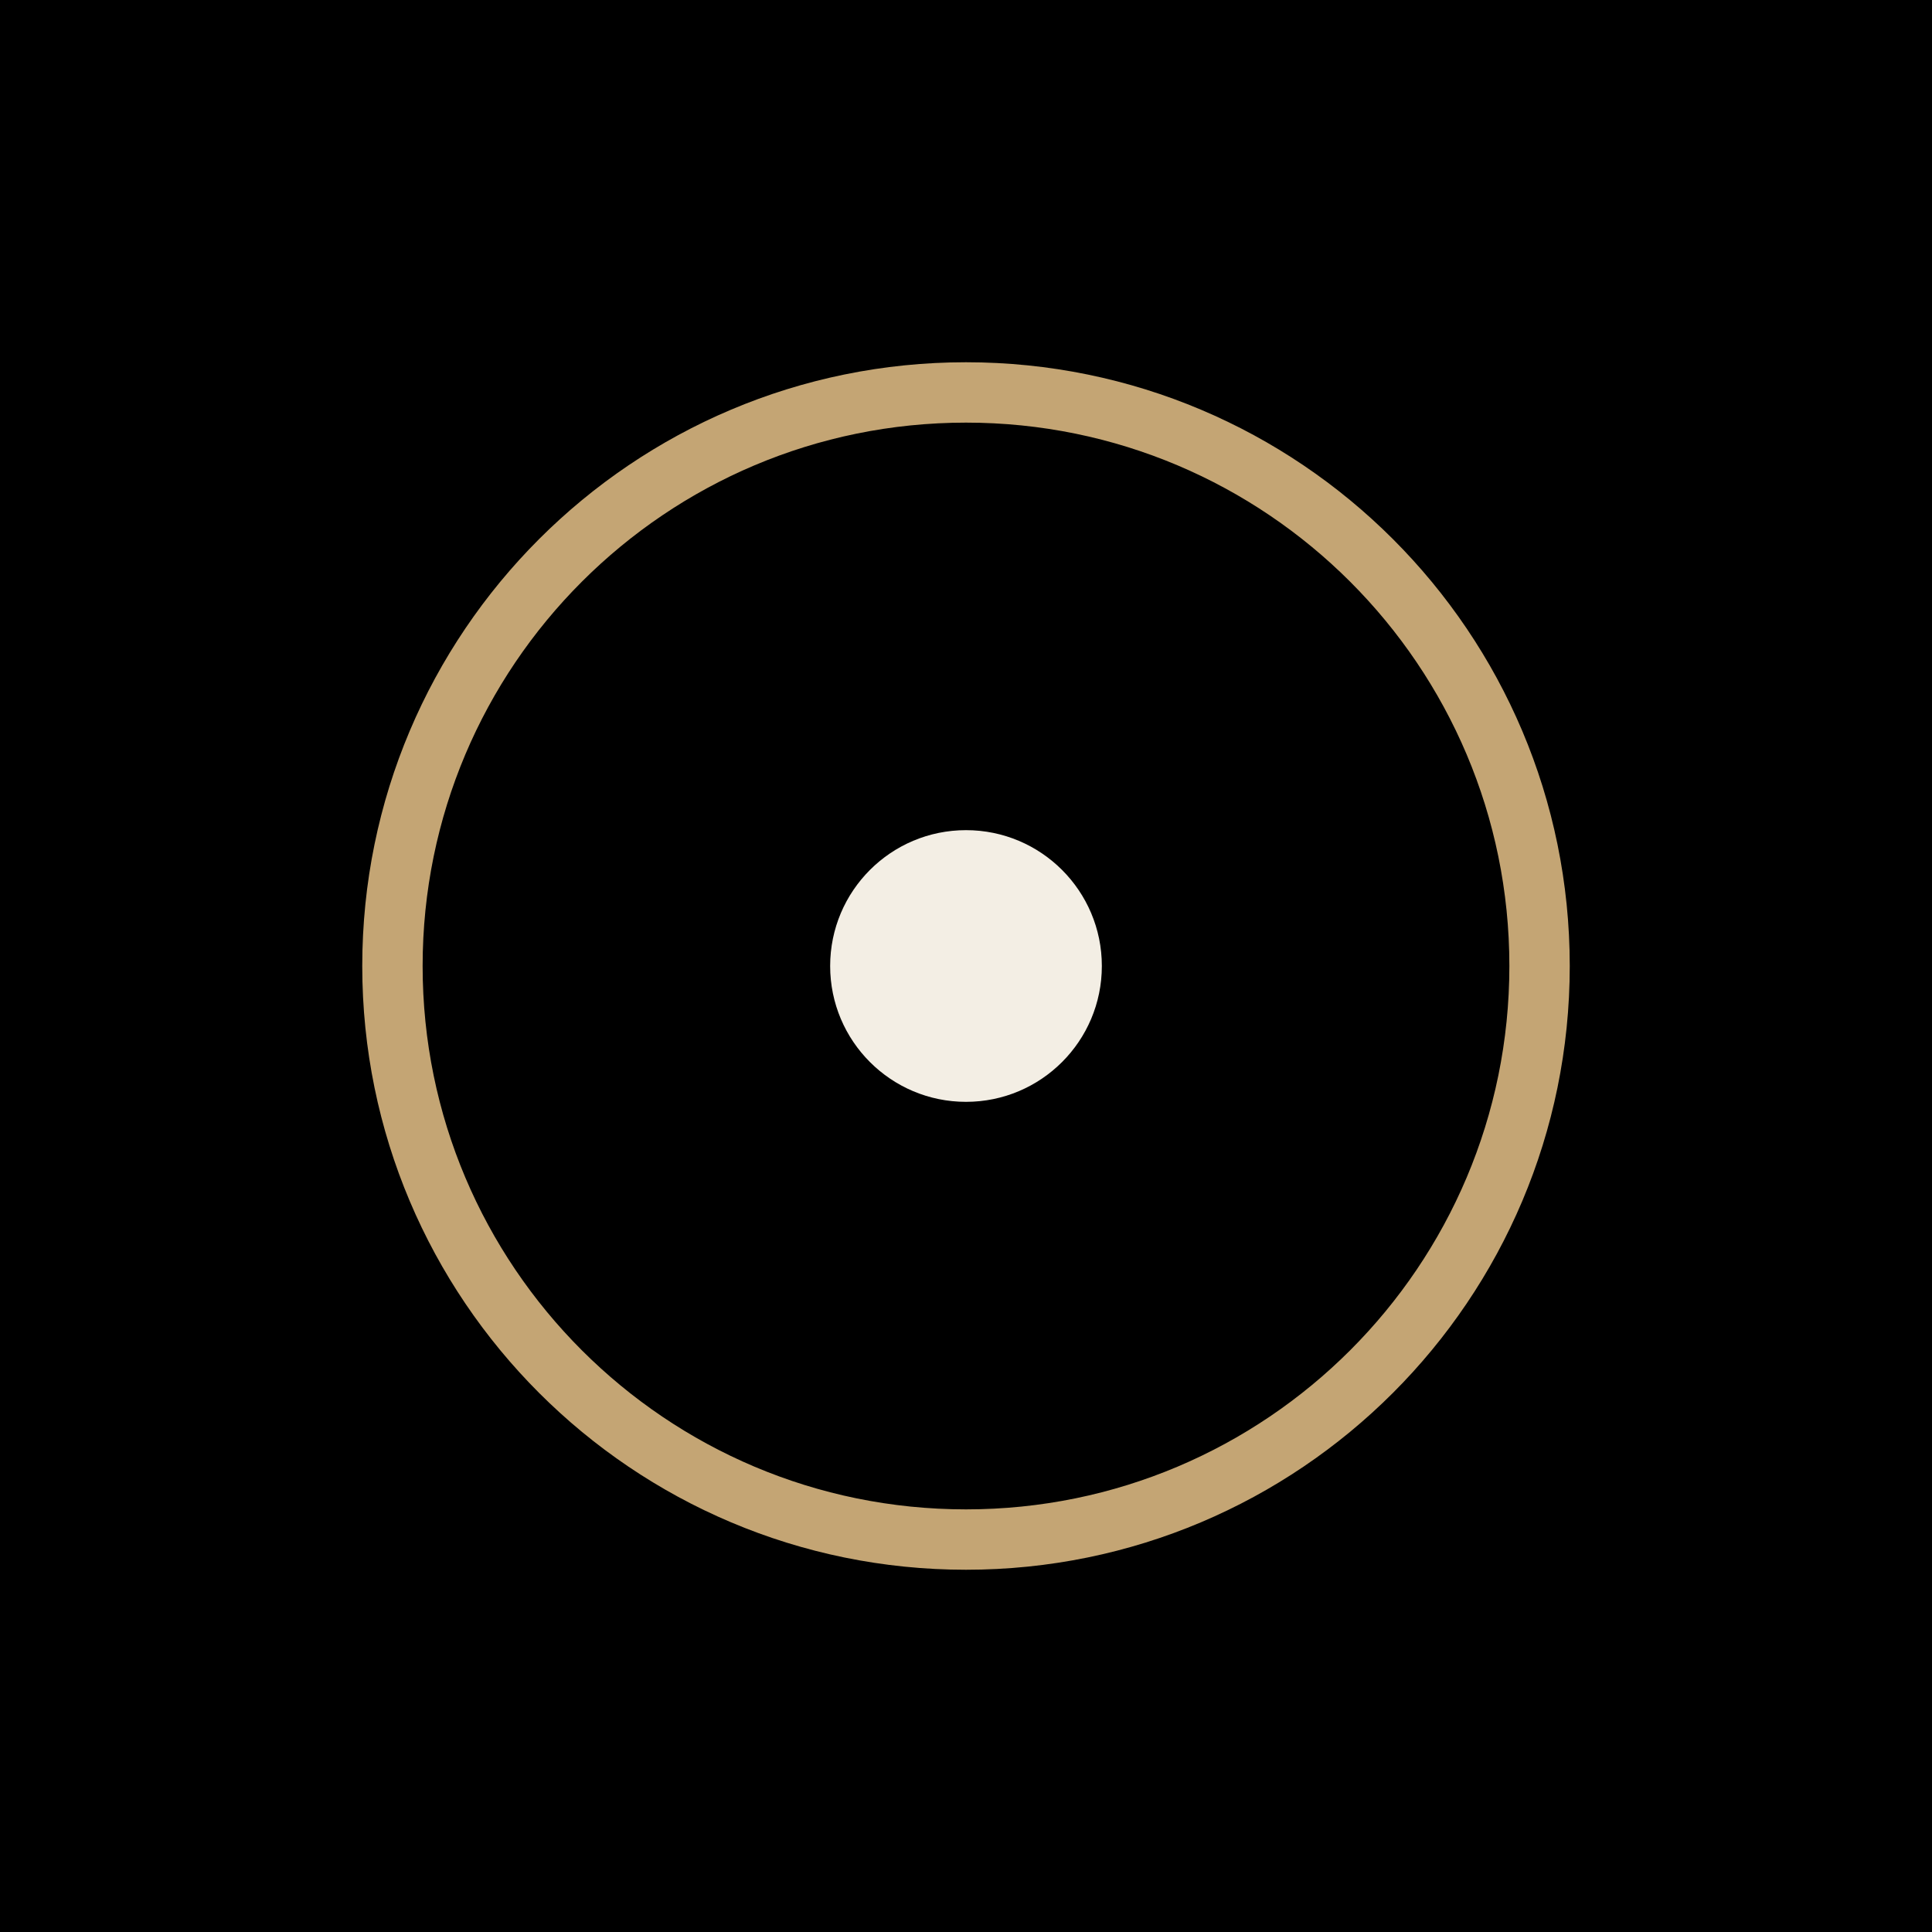
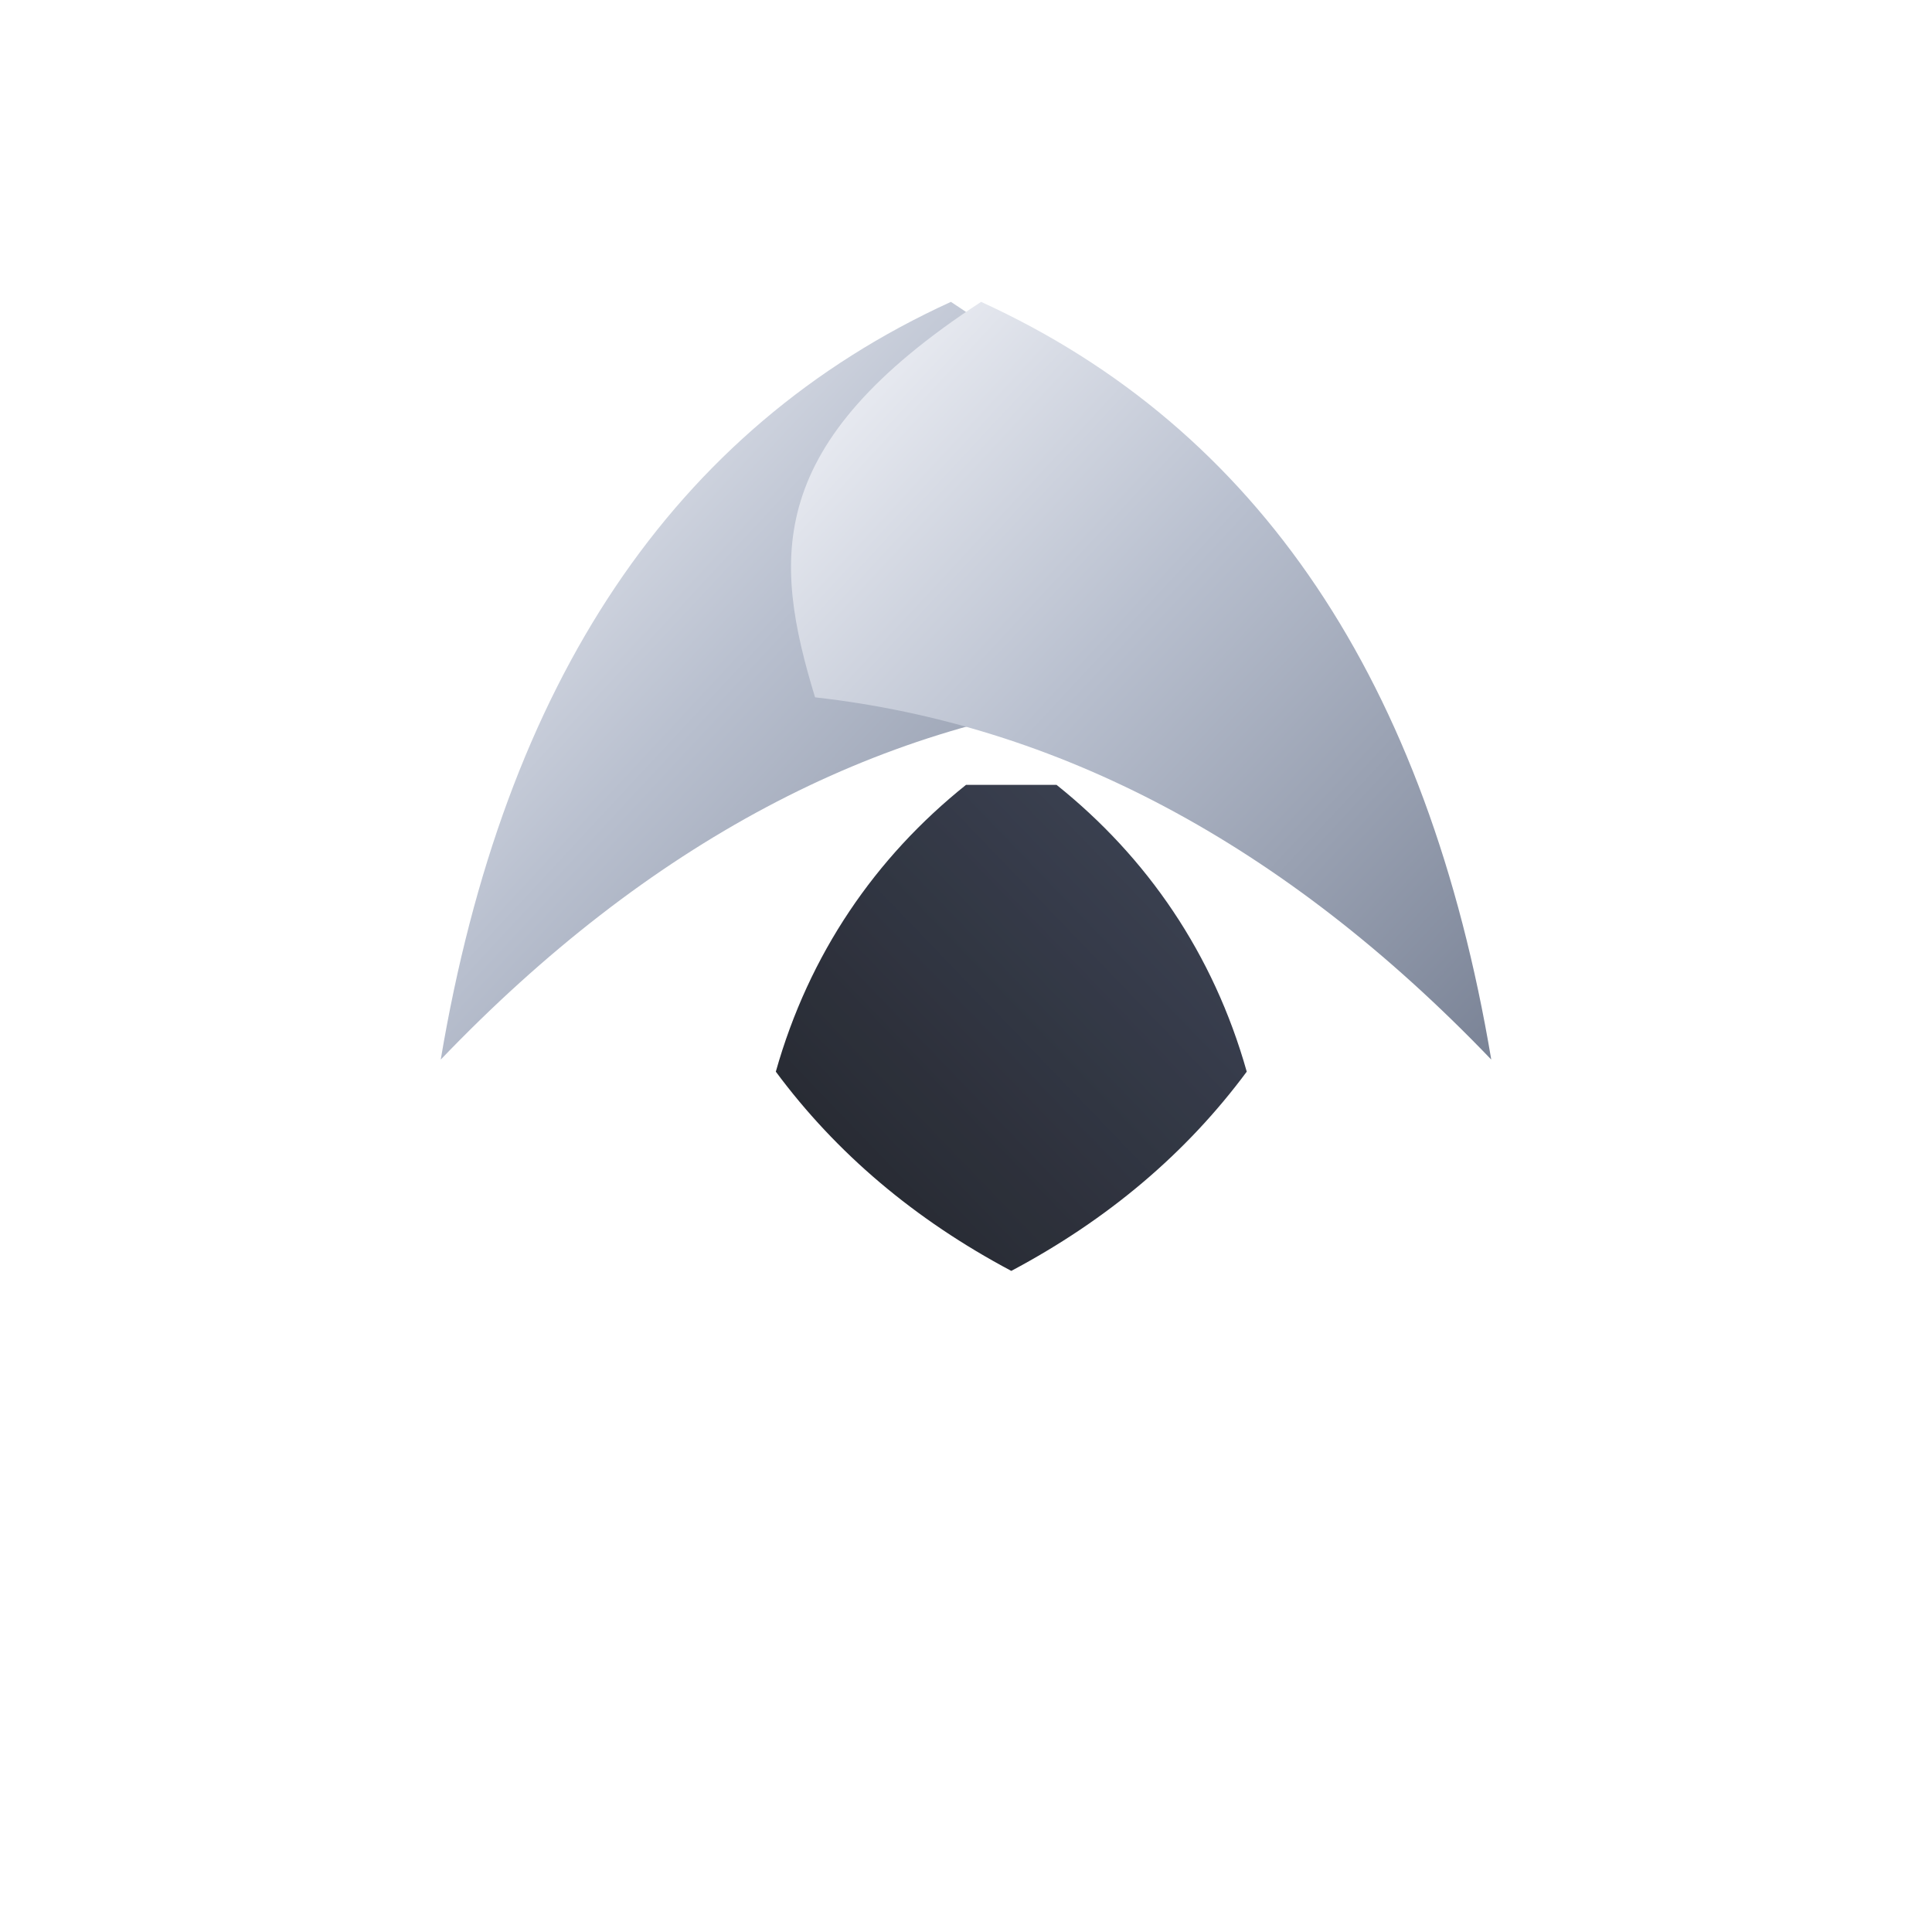
- <svg xmlns="http://www.w3.org/2000/svg" viewBox="0 0 64 64">
-   <rect width="64" height="64" fill="#000" />
-   <circle cx="32" cy="32" r="19" fill="none" stroke="#C4A574" stroke-width="2" />
-   <circle cx="32" cy="32" r="4.5" fill="#F3EEE4" />
+ <svg xmlns="http://www.w3.org/2000/svg" width="64" height="64" viewBox="0 0 64 64">
+   <defs>
+     <linearGradient id="g" x1="0" y1="0" x2="1" y2="1">
+       <stop offset="0" stop-color="#f6f7fb" />
+       <stop offset="0.45" stop-color="#b9c0cf" />
+       <stop offset="1" stop-color="#7a8396" />
+     </linearGradient>
+     <linearGradient id="h" x1="0" y1="1" x2="1" y2="0">
+       <stop offset="0" stop-color="#0b0d14" />
+       <stop offset="1" stop-color="#2a3246" />
+     </linearGradient>
+   </defs>
+   <path d="M31.5 10c-9.2 4.2-14.8 12.6-16.9 25.1 6.9-7.2 14.4-11.1 22.4-12 1.4-4.6 1.7-8.4-5.5-13.1Z" fill="url(#g)" />
+   <path d="M32.5 10c9.2 4.2 14.8 12.6 16.9 25.1-6.9-7.2-14.4-11.1-22.4-12-1.4-4.6-1.7-8.4 5.5-13.1Z" fill="url(#g)" />
+   <path d="M32 26c-3 2.4-5.2 5.6-6.3 9.5 2 2.7 4.6 4.9 7.8 6.6 3.2-1.7 5.8-3.9 7.8-6.6-1.1-3.9-3.3-7.1-6.3-9.5Z" fill="url(#h)" opacity="0.9" />
</svg>
